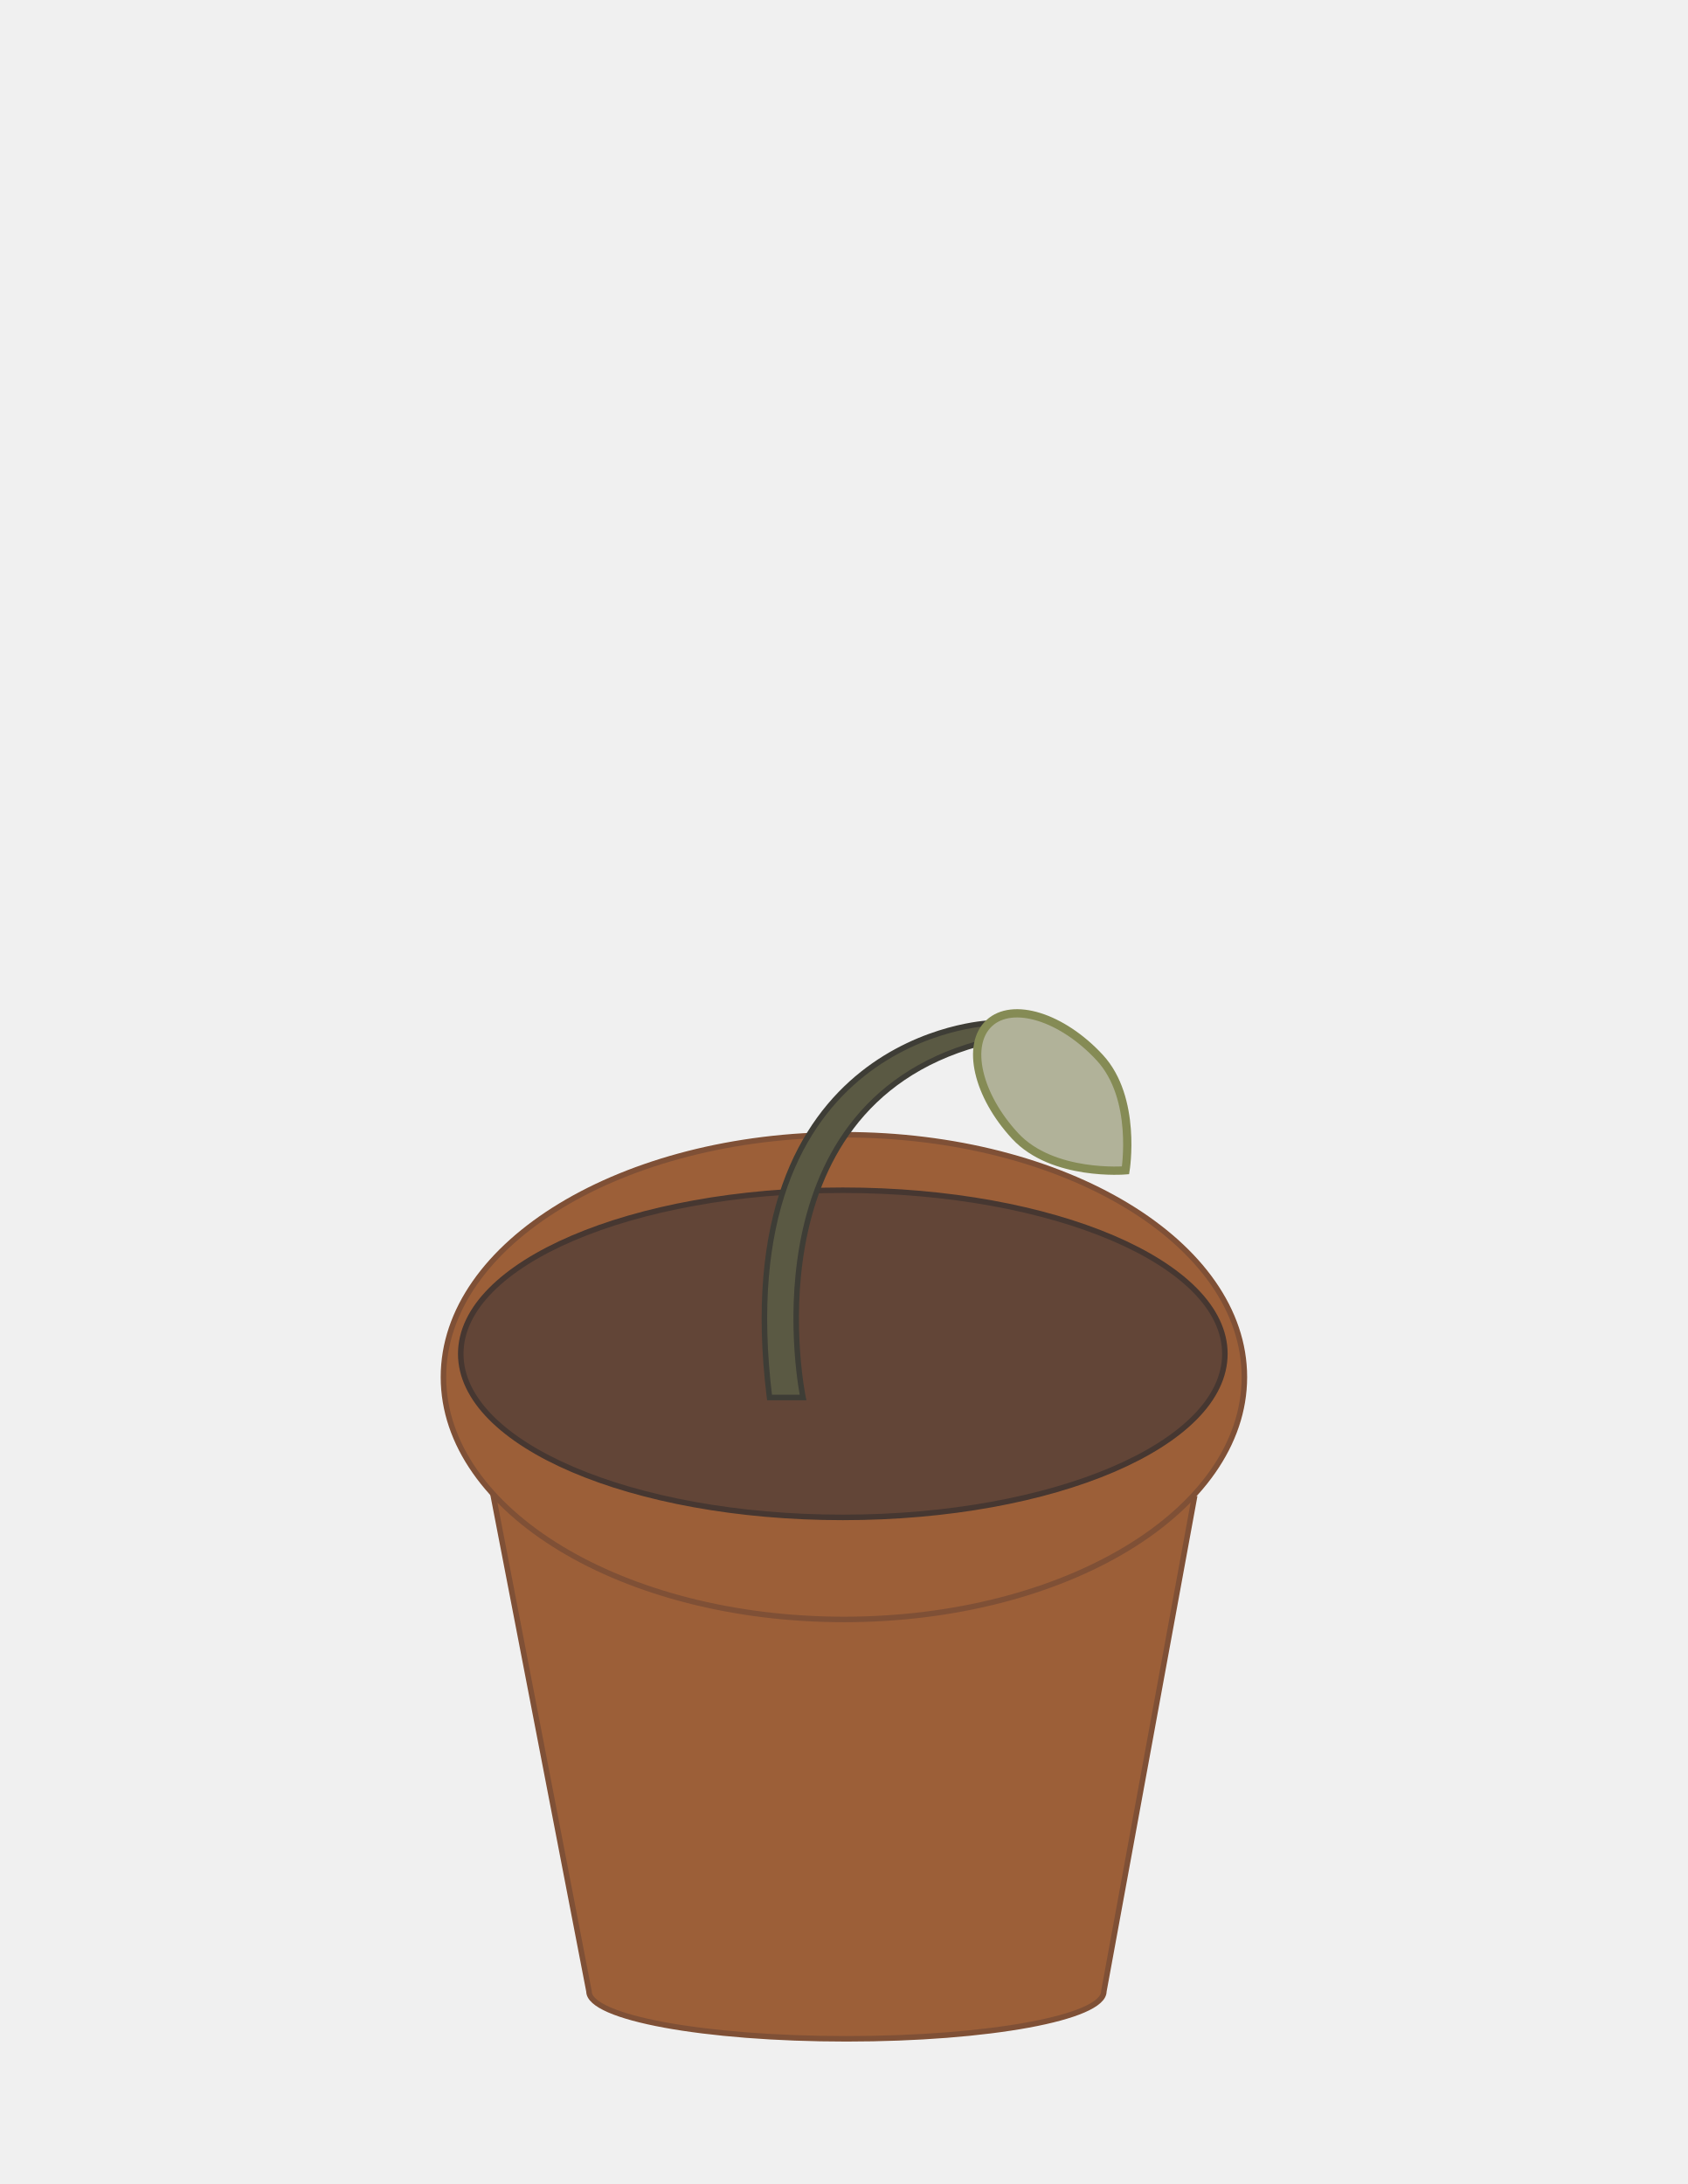
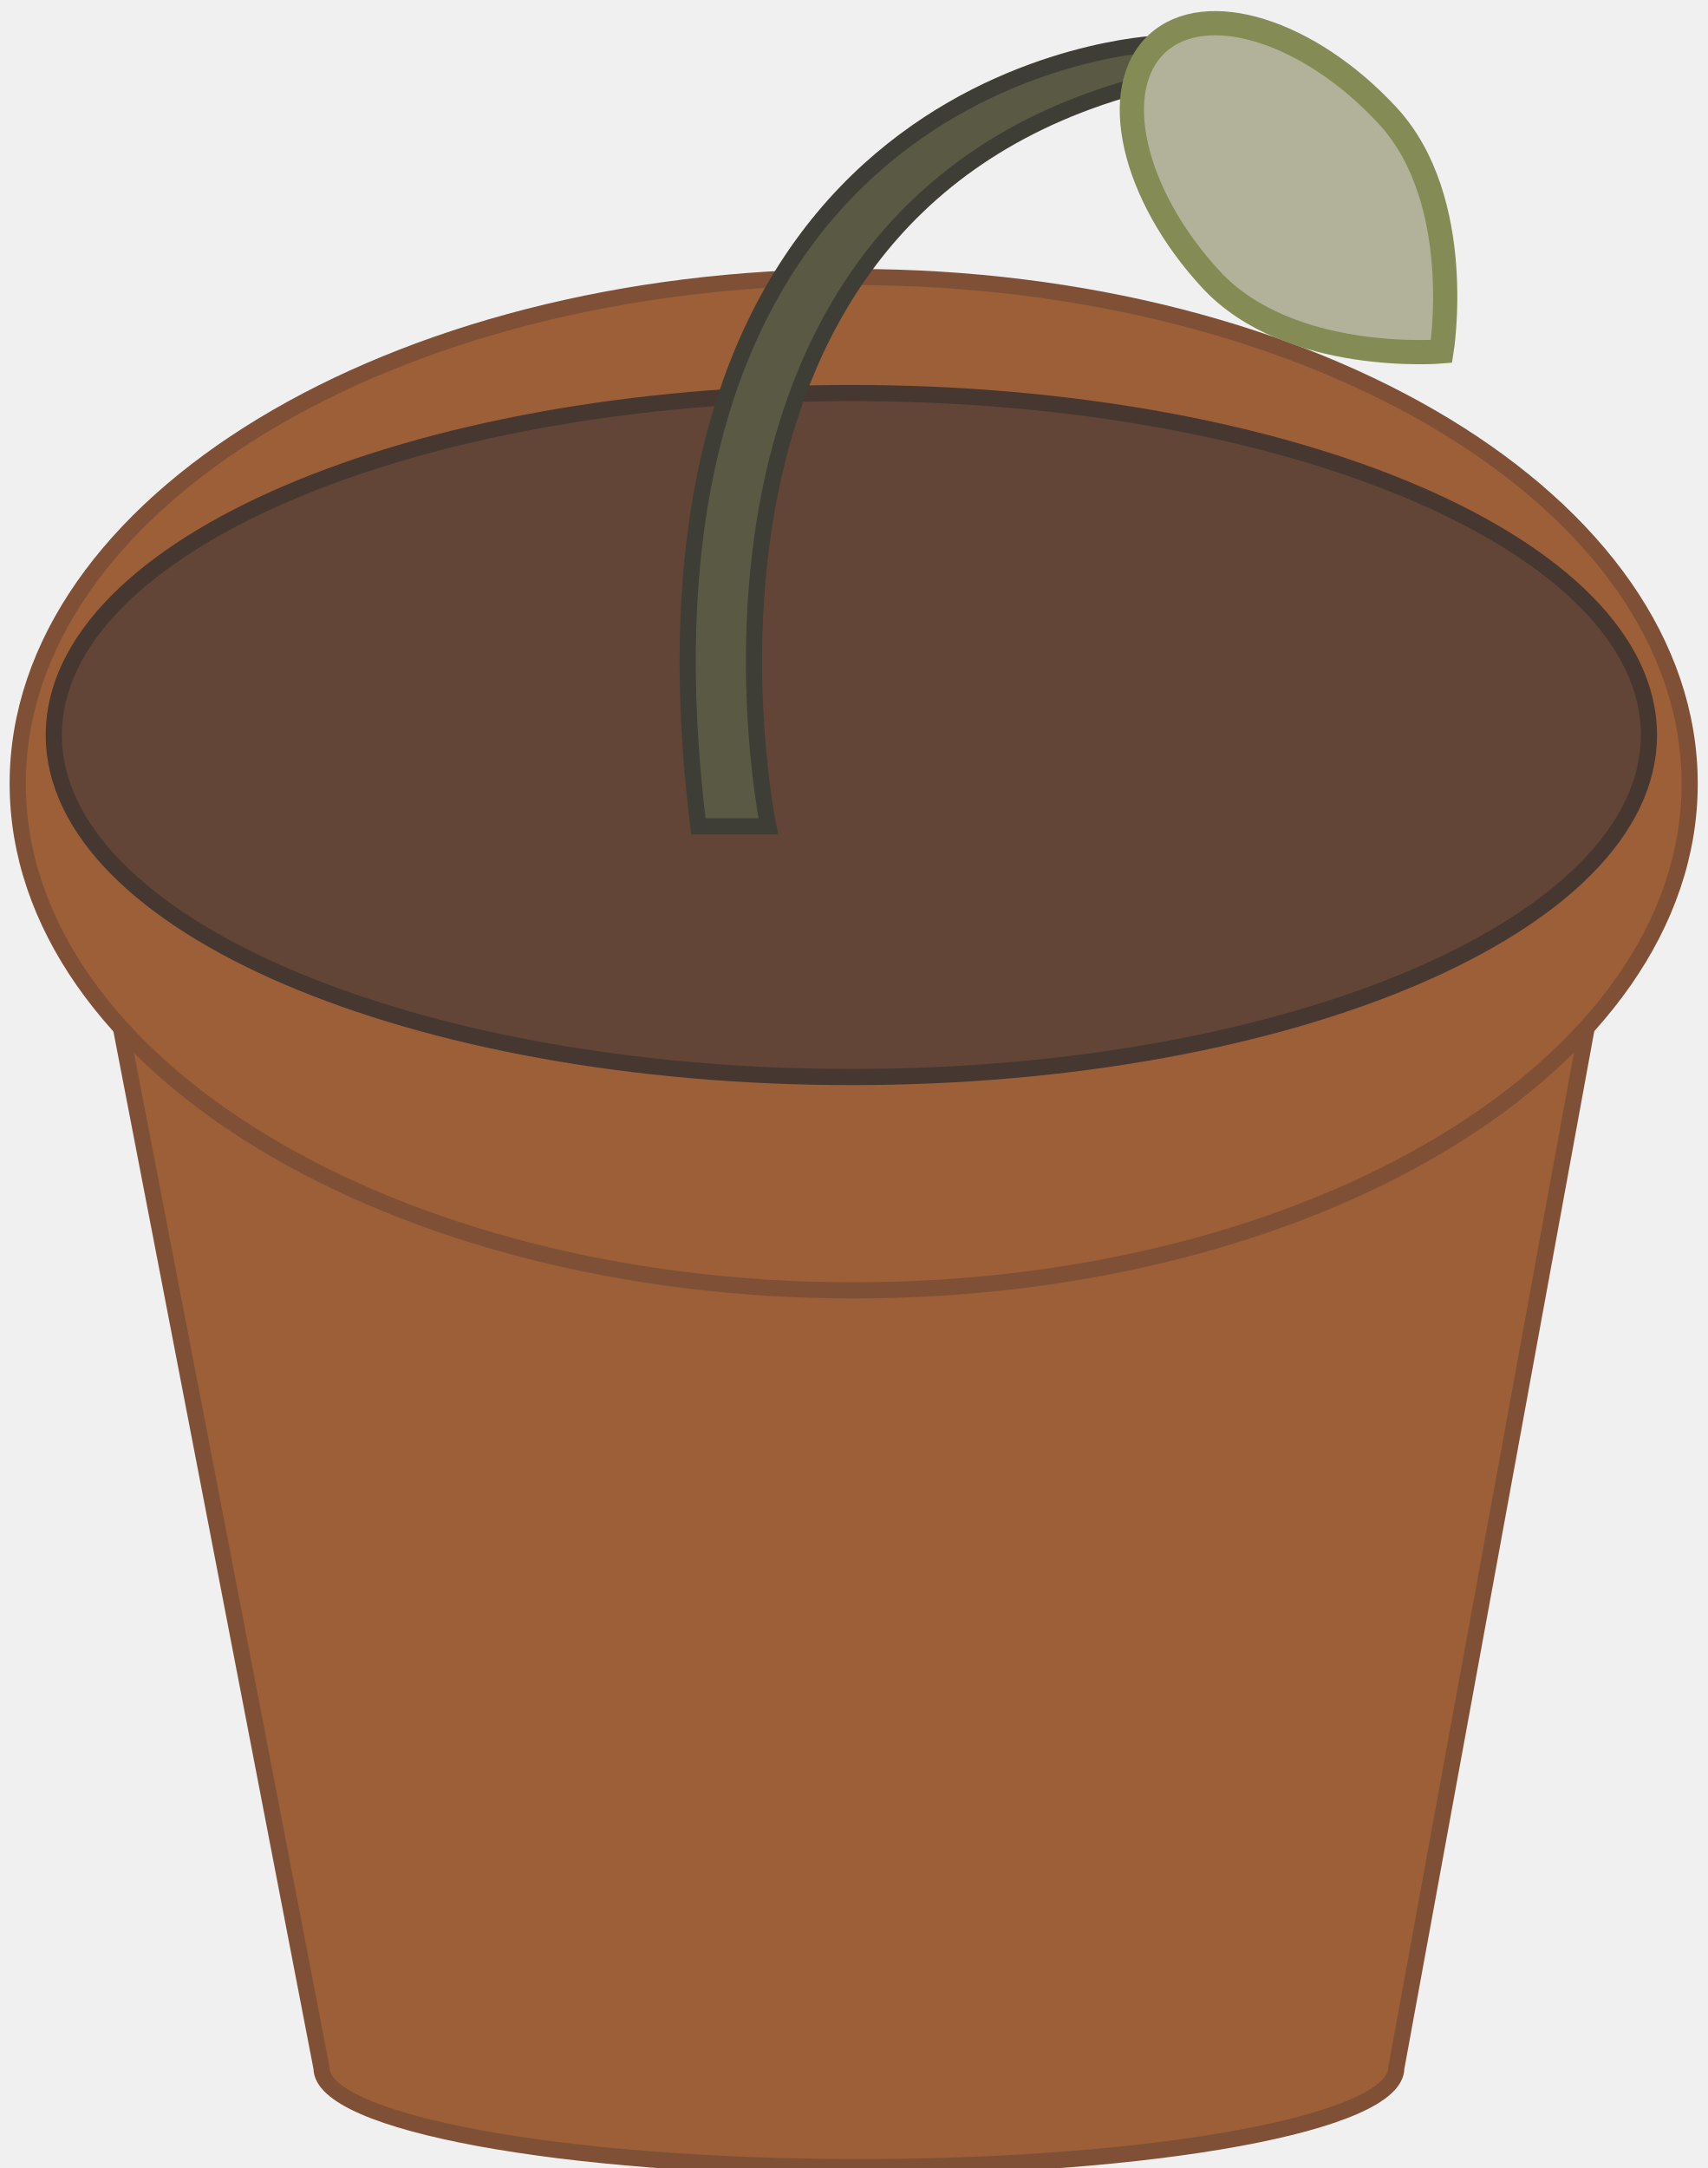
- <svg xmlns="http://www.w3.org/2000/svg" viewBox="0 0 816 1056" height="1056" width="816" xml:space="preserve" id="svg2" version="1.1">
-   <defs id="defs6">
-     <clipPath id="clipPath18" clipPathUnits="userSpaceOnUse">
-       <path id="path16" d="M 0,792 H 612 V 0 H 0 Z" />
+ <svg xmlns="http://www.w3.org/2000/svg" width="282" height="358" viewBox="0 0 282 358" fill="none">
+   <g clip-path="url(#clip0_4_1870)">
+     <mask id="mask0_4_1870" style="mask-type:luminance" maskUnits="userSpaceOnUse" x="-150" y="-346" width="582" height="754">
+       <path d="M-149.977 -346H431.977V407.98H-149.977V-346Z" fill="white" />
+     </mask>
+     <g mask="url(#mask0_4_1870)">
+       <path d="M19.97 169.705L53.103 341.491C53.103 350.529 92.841 357.856 141.862 357.856C190.883 357.856 230.621 350.529 230.621 341.491L261.755 171.425L19.97 169.705Z" fill="#9C5F38" />
+       <path d="M19.97 169.705L53.103 341.491C53.103 350.529 92.841 357.856 141.862 357.856C190.883 357.856 230.621 350.529 230.621 341.491L261.755 171.425L19.97 169.705Z" stroke="#7F5036" stroke-width="2.667" stroke-miterlimit="10" />
+       <path d="M279.077 129.411C279.077 175.619 217.258 213.078 141 213.078C64.743 213.078 2.924 175.619 2.924 129.411C2.924 83.203 64.743 45.744 141 45.744C217.258 45.744 279.077 83.203 279.077 129.411Z" fill="#9C5F38" />
+       <path d="M279.077 129.411C279.077 175.619 217.258 213.078 141 213.078C64.743 213.078 2.924 175.619 2.924 129.411C2.924 83.203 64.743 45.744 141 45.744C217.258 45.744 279.077 83.203 279.077 129.411Z" stroke="#7F5036" stroke-width="2.667" stroke-miterlimit="10" />
+       <path d="M272.349 121.375C272.349 152.566 213.371 177.851 140.618 177.851C67.864 177.851 8.886 152.566 8.886 121.375C8.886 90.185 67.864 64.9 140.618 64.9C213.371 64.9 272.349 90.185 272.349 121.375Z" fill="#624537" />
+       <path d="M272.349 121.375C272.349 152.566 213.371 177.851 140.618 177.851C67.864 177.851 8.886 152.566 8.886 121.375C8.886 90.185 67.864 64.9 140.618 64.9C213.371 64.9 272.349 90.185 272.349 121.375Z" stroke="#463731" stroke-width="2.667" stroke-miterlimit="10" />
+       <path d="M191.108 7.208C191.108 7.208 99.888 10.916 115.347 136.453H126.899C126.899 136.453 106.211 36.876 187.308 14.317L191.108 7.208Z" fill="#5A5943" />
+       <path d="M191.108 7.208C191.108 7.208 99.888 10.916 115.347 136.453H126.899C126.899 136.453 106.211 36.876 187.308 14.317L191.108 7.208Z" stroke="#3E3D36" stroke-width="2.667" stroke-miterlimit="10" />
+       <path d="M200.009 46.141C187.034 32.105 183.049 14.674 191.108 7.208C199.167 -0.26 216.218 5.065 229.192 19.1C242.167 33.135 238.093 58.033 238.093 58.033C238.093 58.033 212.983 60.176 200.009 46.141Z" fill="#B1B299" />
+       <path d="M200.008 46.141C187.034 32.105 183.049 14.674 191.108 7.208C199.167 -0.26 216.218 5.065 229.192 19.1C242.167 33.135 238.093 58.033 238.093 58.033C238.093 58.033 212.983 60.176 200.008 46.141Z" stroke="#858B55" stroke-width="4" stroke-miterlimit="10" />
+     </g>
+   </g>
+   <defs>
+     <clipPath id="clip0_4_1870">
+       <rect width="282" height="358" fill="white" />
    </clipPath>
  </defs>
-   <g transform="matrix(1.333333,0,0,-1.333333,0,1056)" id="g10">
-     <g id="g12">
-       <g clip-path="url(#clipPath18)" id="g14">
-         <g transform="translate(178.7213,250.2897)" id="g20">
-           <path id="path22" style="fill:#9c5f38;fill-opacity:1;fill-rule:nonzero;stroke:none" d="m 0,0 34.843,-180.448 c 0,-9.494 41.79,-17.19 93.342,-17.19 51.552,0 93.342,7.696 93.342,17.19 l 32.741,178.642 z" />
-         </g>
-         <g transform="translate(178.7213,250.2897)" id="g24">
-           <path id="path26" style="fill:none;stroke:#7f5036;stroke-width:2;stroke-linecap:butt;stroke-linejoin:miter;stroke-miterlimit:10;stroke-dasharray:none;stroke-opacity:1" d="m 0,0 34.843,-180.448 c 0,-9.494 41.79,-17.19 93.342,-17.19 51.552,0 93.342,7.696 93.342,17.19 l 32.741,178.642 z" />
-         </g>
-         <g transform="translate(451.2056,292.6161)" id="g28">
-           <path id="path30" style="fill:#9c5f38;fill-opacity:1;fill-rule:nonzero;stroke:none" d="m 0,0 c 0,-48.538 -65.011,-87.886 -145.206,-87.886 -80.194,0 -145.205,39.348 -145.205,87.886 0,48.538 65.011,87.886 145.205,87.886 C -65.011,87.886 0,48.538 0,0" />
-         </g>
-         <g transform="translate(451.2056,292.6161)" id="g32">
-           <path id="path34" style="fill:none;stroke:#7f5036;stroke-width:2;stroke-linecap:butt;stroke-linejoin:miter;stroke-miterlimit:10;stroke-dasharray:none;stroke-opacity:1" d="m 0,0 c 0,-48.538 -65.011,-87.886 -145.206,-87.886 -80.194,0 -145.205,39.348 -145.205,87.886 0,48.538 65.011,87.886 145.205,87.886 C -65.011,87.886 0,48.538 0,0 Z" />
-         </g>
-         <g transform="translate(444.13,301.0566)" id="g36">
-           <path id="path38" style="fill:#624537;fill-opacity:1;fill-rule:nonzero;stroke:none" d="m 0,0 c 0,-32.763 -62.023,-59.323 -138.532,-59.323 -76.51,0 -138.533,26.56 -138.533,59.323 0,32.763 62.023,59.323 138.533,59.323 C -62.023,59.323 0,32.763 0,0" />
-         </g>
-         <g transform="translate(444.13,301.0566)" id="g40">
-           <path id="path42" style="fill:none;stroke:#463731;stroke-width:2;stroke-linecap:butt;stroke-linejoin:miter;stroke-miterlimit:10;stroke-dasharray:none;stroke-opacity:1" d="m 0,0 c 0,-32.763 -62.023,-59.323 -138.532,-59.323 -76.51,0 -138.533,26.56 -138.533,59.323 0,32.763 62.023,59.323 138.533,59.323 C -62.023,59.323 0,32.763 0,0 Z" />
-         </g>
-         <g transform="translate(358.6945,420.9814)" id="g44">
-           <path id="path46" style="fill:#5a5943;fill-opacity:1;fill-rule:nonzero;stroke:none" d="m 0,0 c 0,0 -95.93,-3.895 -79.672,-135.763 h 12.148 c 0,0 -21.756,104.599 63.528,128.295 z" />
-         </g>
-         <g transform="translate(358.6945,420.9814)" id="g48">
-           <path id="path50" style="fill:none;stroke:#3e3d36;stroke-width:2;stroke-linecap:butt;stroke-linejoin:miter;stroke-miterlimit:10;stroke-dasharray:none;stroke-opacity:1" d="m 0,0 c 0,0 -95.93,-3.895 -79.672,-135.763 h 12.148 c 0,0 -21.756,104.599 63.528,128.295 z" />
-         </g>
-         <g transform="translate(368.0547,380.0853)" id="g52">
-           <path id="path54" style="fill:#b1b299;fill-opacity:1;fill-rule:nonzero;stroke:none" d="m 0,0 c -13.644,14.743 -17.835,33.053 -9.36,40.896 8.475,7.844 26.406,2.251 40.05,-12.492 13.645,-14.743 9.361,-40.896 9.361,-40.896 0,0 -26.407,-2.251 -40.051,12.492" />
-         </g>
-         <g transform="translate(368.0547,380.0853)" id="g56">
-           <path id="path58" style="fill:none;stroke:#858b55;stroke-width:3;stroke-linecap:butt;stroke-linejoin:miter;stroke-miterlimit:10;stroke-dasharray:none;stroke-opacity:1" d="m 0,0 c -13.644,14.743 -17.835,33.053 -9.36,40.896 8.475,7.844 26.406,2.251 40.05,-12.492 13.645,-14.743 9.361,-40.896 9.361,-40.896 0,0 -26.407,-2.251 -40.051,12.492 z" />
-         </g>
-       </g>
-     </g>
-   </g>
</svg>
